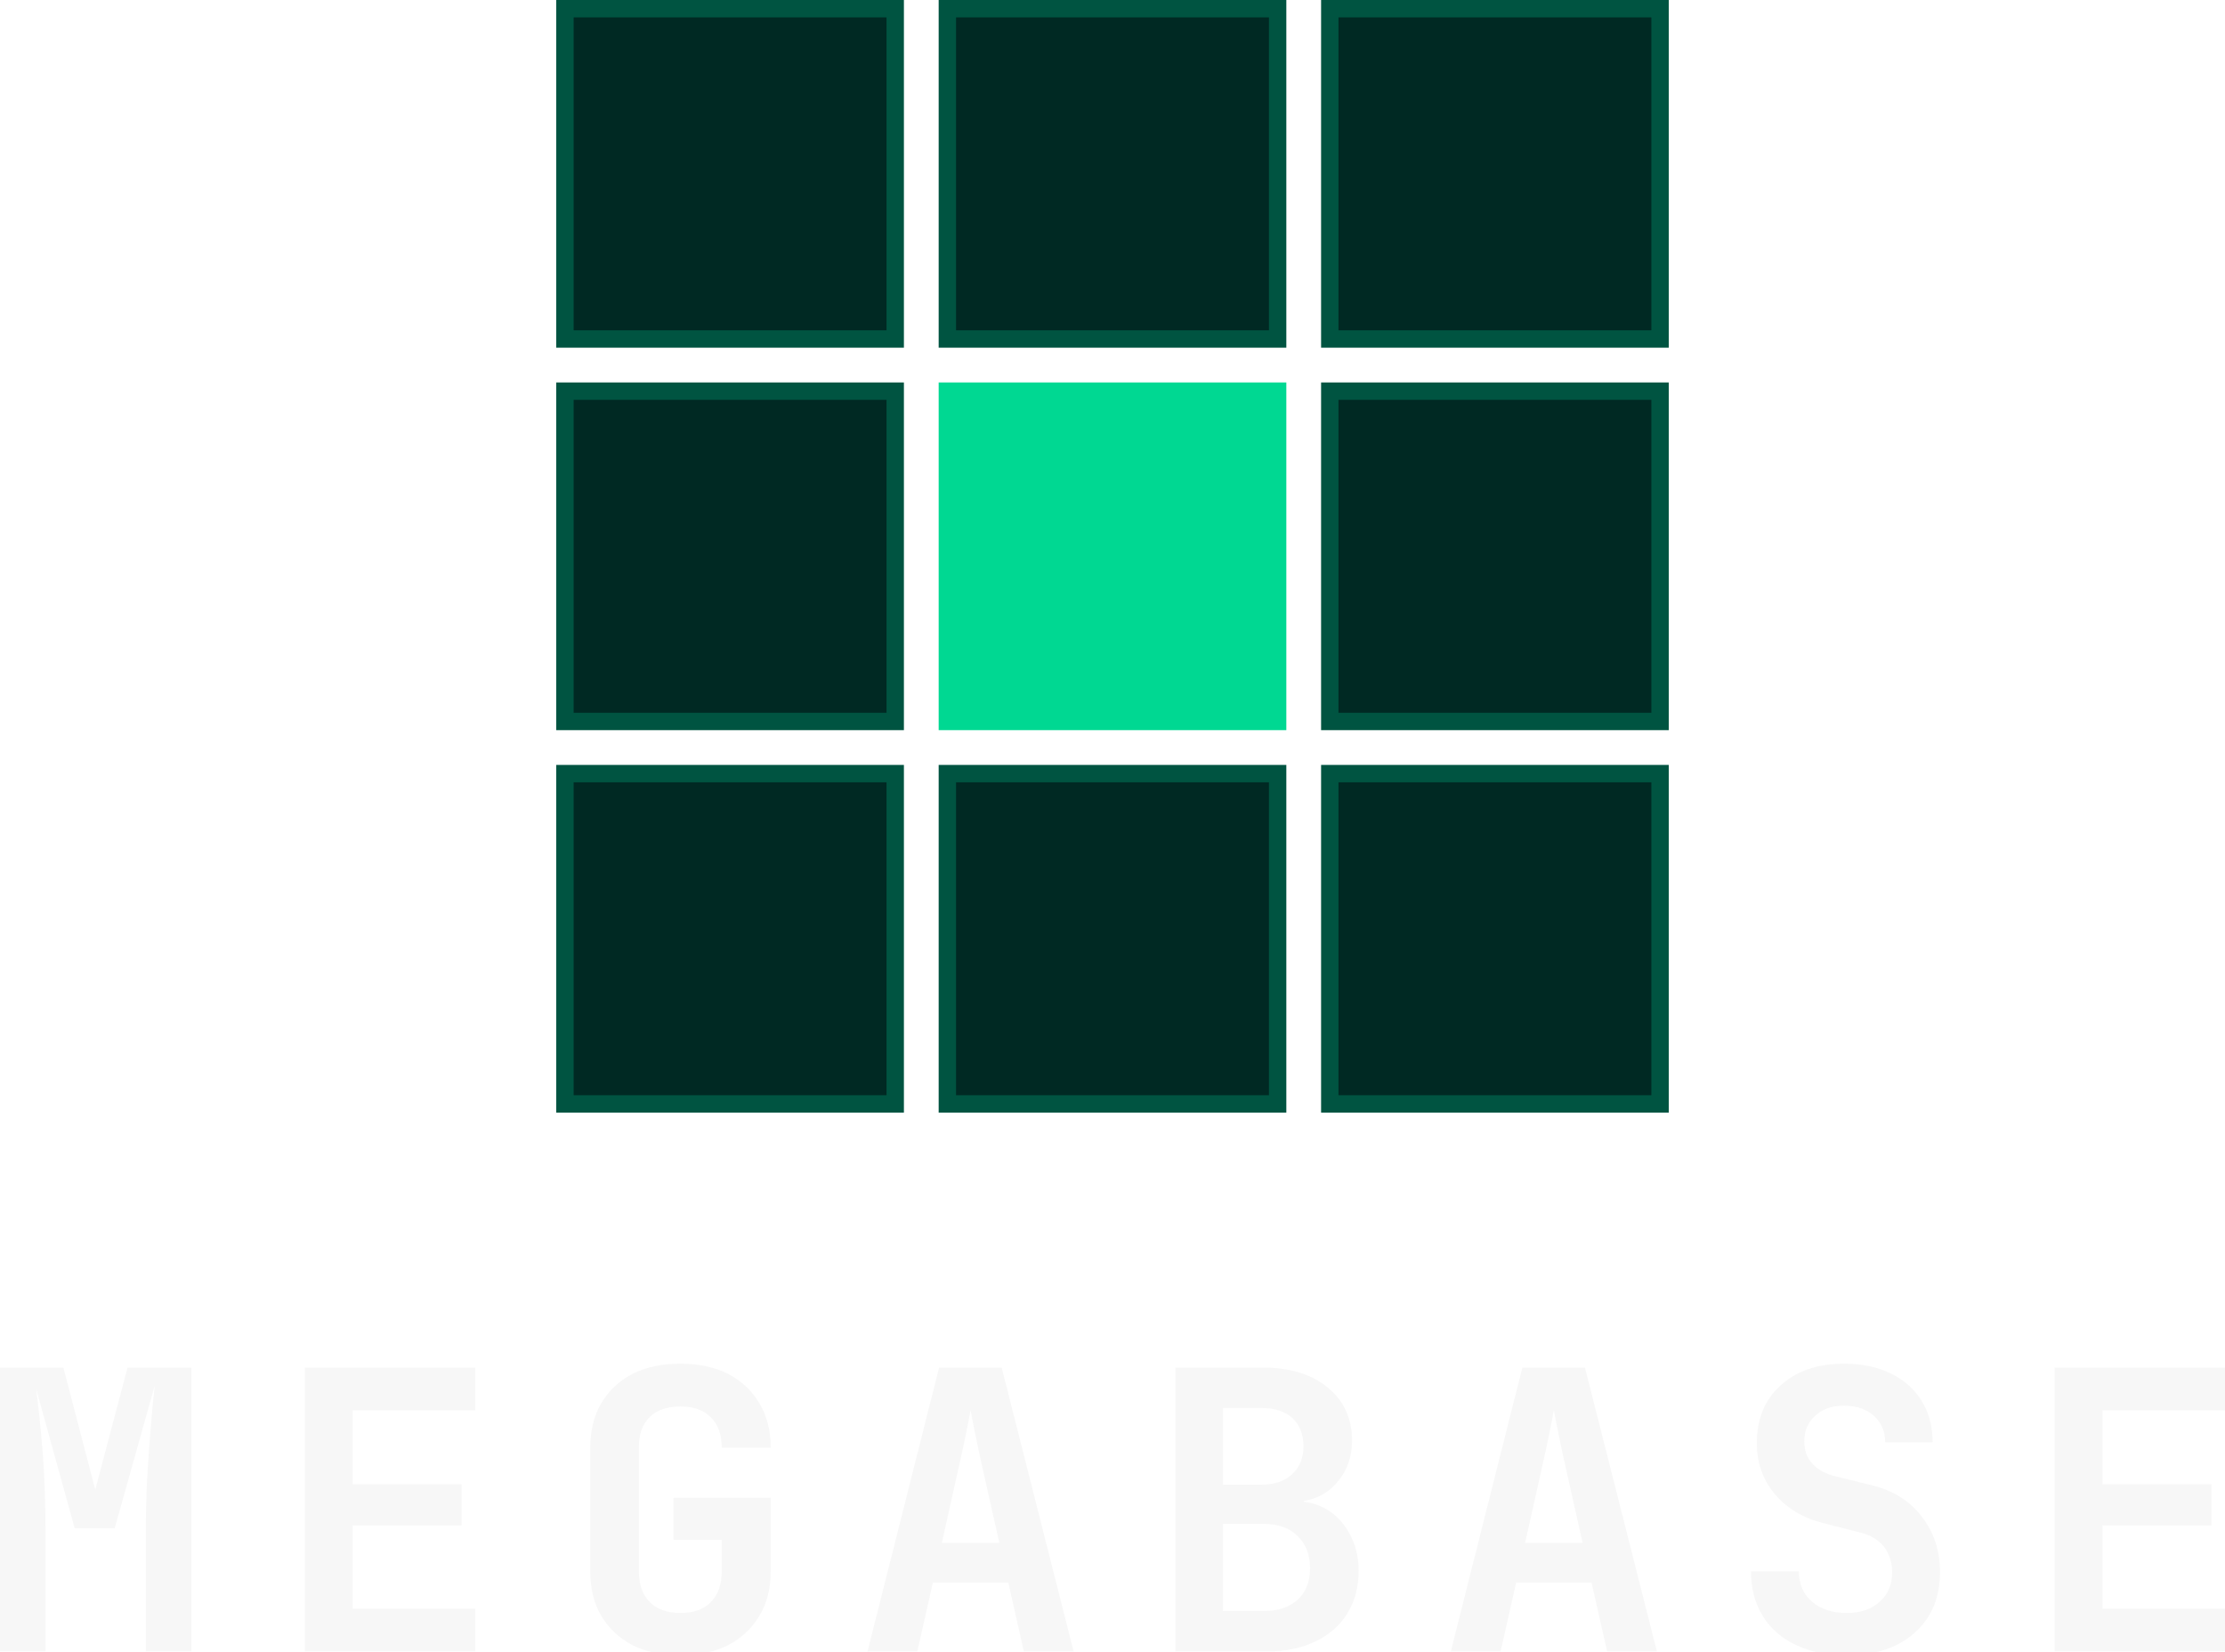
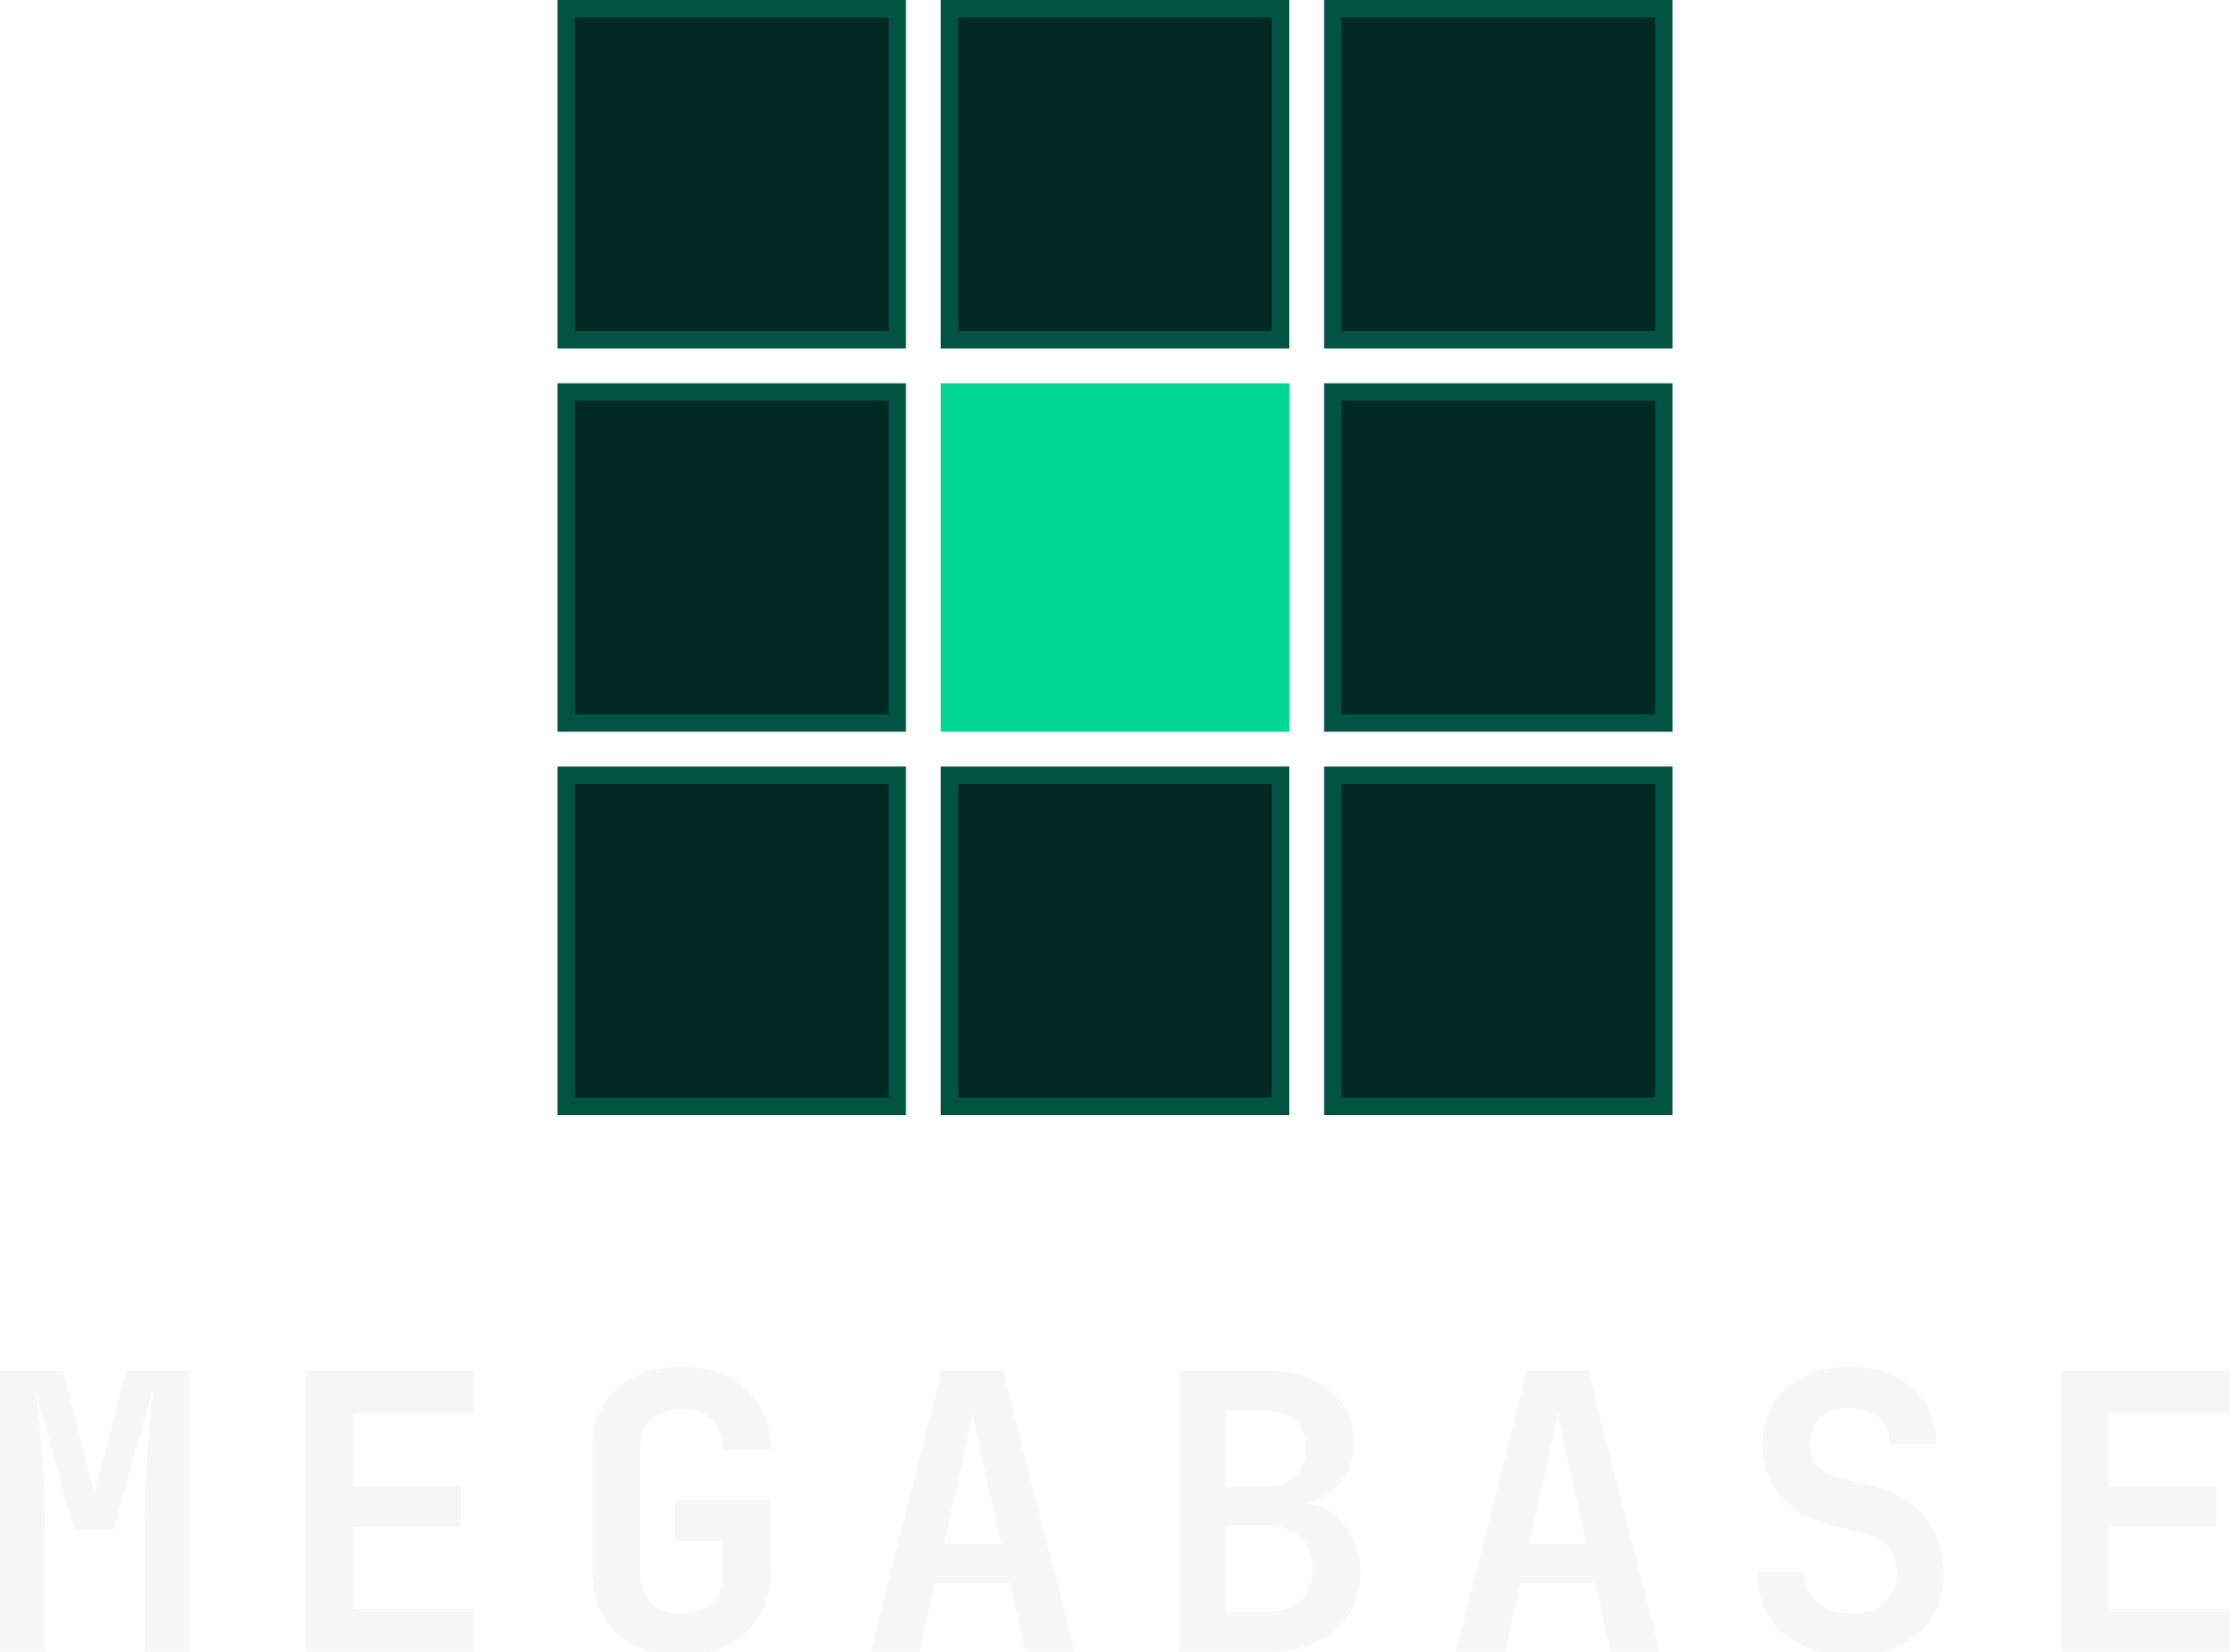
- <svg xmlns="http://www.w3.org/2000/svg" viewBox="0 0 192 142.5" width="192" height="142.5" role="img" aria-labelledby="t">
+ <svg xmlns="http://www.w3.org/2000/svg" viewBox="0 0 192 142.2" width="192" height="142.2" role="img" aria-labelledby="t">
  <g transform="translate(48 0)">
    <g fill="#002923" stroke="#005441" stroke-width="1.5">
      <rect x="0.75" y="0.75" width="28.5" height="28.5" />
      <rect x="33.75" y="0.75" width="28.5" height="28.5" />
      <rect x="66.75" y="0.75" width="28.5" height="28.5" />
      <rect x="0.75" y="33.75" width="28.5" height="28.5" />
      <rect x="66.75" y="33.75" width="28.5" height="28.5" />
      <rect x="0.75" y="66.75" width="28.5" height="28.5" />
      <rect x="33.75" y="66.75" width="28.5" height="28.5" />
      <rect x="66.75" y="66.75" width="28.5" height="28.5" />
    </g>
    <rect x="33" y="33" width="30" height="30" fill="#00D892" />
  </g>
-   <g transform="translate(0 118) scale(0.033555)" fill="#F7F7F7">
+   <g transform="translate(0 118) scale(0.033149)" fill="#F7F7F7">
    <path d="M0 730V0H163L245 314L328 0H492V730H375V423Q375 360 378 292Q382 225 387 162Q392 98 398 46L295 413H192L93 55Q102 124 110 220Q117 315 117 423V730Z" />
-     <path d="M784 730V0H1222V110H907V300H1187V406H907V620H1222V730Z" />
-     <path d="M1750 740Q1679 740 1627 714Q1575 687 1546 638Q1518 590 1518 524V206Q1518 140 1546 92Q1575 43 1627 16Q1679 -10 1750 -10Q1820 -10 1872 16Q1924 43 1953 92Q1982 140 1982 206H1856Q1856 155 1828 128Q1801 100 1750 100Q1699 100 1671 127Q1643 154 1643 205V524Q1643 575 1671 603Q1699 631 1750 631Q1801 631 1828 603Q1856 575 1856 524V443H1732V335H1982V524Q1982 590 1953 638Q1924 687 1872 714Q1820 740 1750 740Z" />
-     <path d="M2231 730 2415 0H2576L2761 730H2633L2593 553H2399L2359 730ZM2422 451H2570L2526 255Q2515 206 2507 166Q2499 127 2496 109Q2493 127 2485 166Q2477 206 2466 254Z" />
-     <path d="M3023 730V0H3247Q3352 0 3414 51Q3477 102 3477 188Q3477 248 3442 291Q3408 334 3353 343V345Q3394 350 3426 374Q3458 399 3476 438Q3494 476 3494 522Q3494 585 3465 632Q3436 679 3383 704Q3330 730 3258 730ZM3145 301H3245Q3294 301 3323 274Q3352 248 3352 202Q3352 157 3324 130Q3295 104 3245 104H3145ZM3145 626H3251Q3306 626 3338 596Q3369 567 3369 516Q3369 465 3338 434Q3306 402 3251 402H3145Z" />
-     <path d="M3731 730 3915 0H4076L4261 730H4133L4093 553H3899L3859 730ZM3922 451H4070L4026 255Q4015 206 4007 166Q3999 127 3996 109Q3993 127 3985 166Q3977 206 3966 254Z" />
-     <path d="M4749 740Q4675 740 4620 714Q4564 688 4534 640Q4503 591 4503 524H4626Q4626 573 4660 602Q4693 631 4749 631Q4803 631 4834 602Q4866 574 4866 526Q4866 490 4846 462Q4825 435 4787 425L4689 400Q4610 380 4564 325Q4518 270 4518 194Q4518 101 4579 46Q4640 -10 4742 -10Q4811 -10 4862 15Q4914 40 4942 86Q4970 131 4970 192H4848Q4848 150 4819 124Q4790 98 4742 98Q4695 98 4668 124Q4640 149 4640 190Q4640 224 4660 246Q4679 268 4714 278L4815 303Q4896 323 4942 383Q4989 443 4989 526Q4989 591 4960 639Q4930 687 4876 714Q4822 740 4749 740Z" />
-     <path d="M5284 730V0H5722V110H5407V300H5687V406H5407V620H5722V730Z" />
+     <path d="M794 730V0H1232V110H917V300H1197V406H917V620H1232V730Z" />
+     <path d="M1770 740Q1699 740 1647 714Q1595 687 1566 638Q1538 590 1538 524V206Q1538 140 1566 92Q1595 43 1647 16Q1699 -10 1770 -10Q1840 -10 1892 16Q1944 43 1973 92Q2002 140 2002 206H1876Q1876 155 1848 128Q1821 100 1770 100Q1719 100 1691 127Q1663 154 1663 205V524Q1663 575 1691 603Q1719 631 1770 631Q1821 631 1848 603Q1876 575 1876 524V443H1752V335H2002V524Q2002 590 1973 638Q1944 687 1892 714Q1840 740 1770 740Z" />
+     <path d="M2261 730 2445 0H2606L2791 730H2663L2623 553H2429L2389 730ZM2452 451H2600L2556 255Q2545 206 2537 166Q2529 127 2526 109Q2523 127 2515 166Q2507 206 2496 254Z" />
+     <path d="M3063 730V0H3287Q3392 0 3454 51Q3517 102 3517 188Q3517 248 3482 291Q3448 334 3393 343V345Q3434 350 3466 374Q3498 399 3516 438Q3534 476 3534 522Q3534 585 3505 632Q3476 679 3423 704Q3370 730 3298 730ZM3185 301H3285Q3334 301 3363 274Q3392 248 3392 202Q3392 157 3364 130Q3335 104 3285 104H3185ZM3185 626H3291Q3346 626 3378 596Q3409 567 3409 516Q3409 465 3378 434Q3346 402 3291 402H3185Z" />
+     <path d="M3781 730 3965 0H4126L4311 730H4183L4143 553H3949L3909 730ZM3972 451H4120L4076 255Q4065 206 4057 166Q4049 127 4046 109Q4043 127 4035 166Q4027 206 4016 254Z" />
+     <path d="M4809 740Q4735 740 4680 714Q4624 688 4594 640Q4563 591 4563 524H4686Q4686 573 4720 602Q4753 631 4809 631Q4863 631 4894 602Q4926 574 4926 526Q4926 490 4906 462Q4885 435 4847 425L4749 400Q4670 380 4624 325Q4578 270 4578 194Q4578 101 4639 46Q4700 -10 4802 -10Q4871 -10 4922 15Q4974 40 5002 86Q5030 131 5030 192H4908Q4908 150 4879 124Q4850 98 4802 98Q4755 98 4728 124Q4700 149 4700 190Q4700 224 4720 246Q4739 268 4774 278L4875 303Q4956 323 5002 383Q5049 443 5049 526Q5049 591 5020 639Q4990 687 4936 714Q4882 740 4809 740Z" />
+     <path d="M5354 730V0H5792V110H5477V300H5757V406H5477V620H5792V730Z" />
  </g>
</svg>
